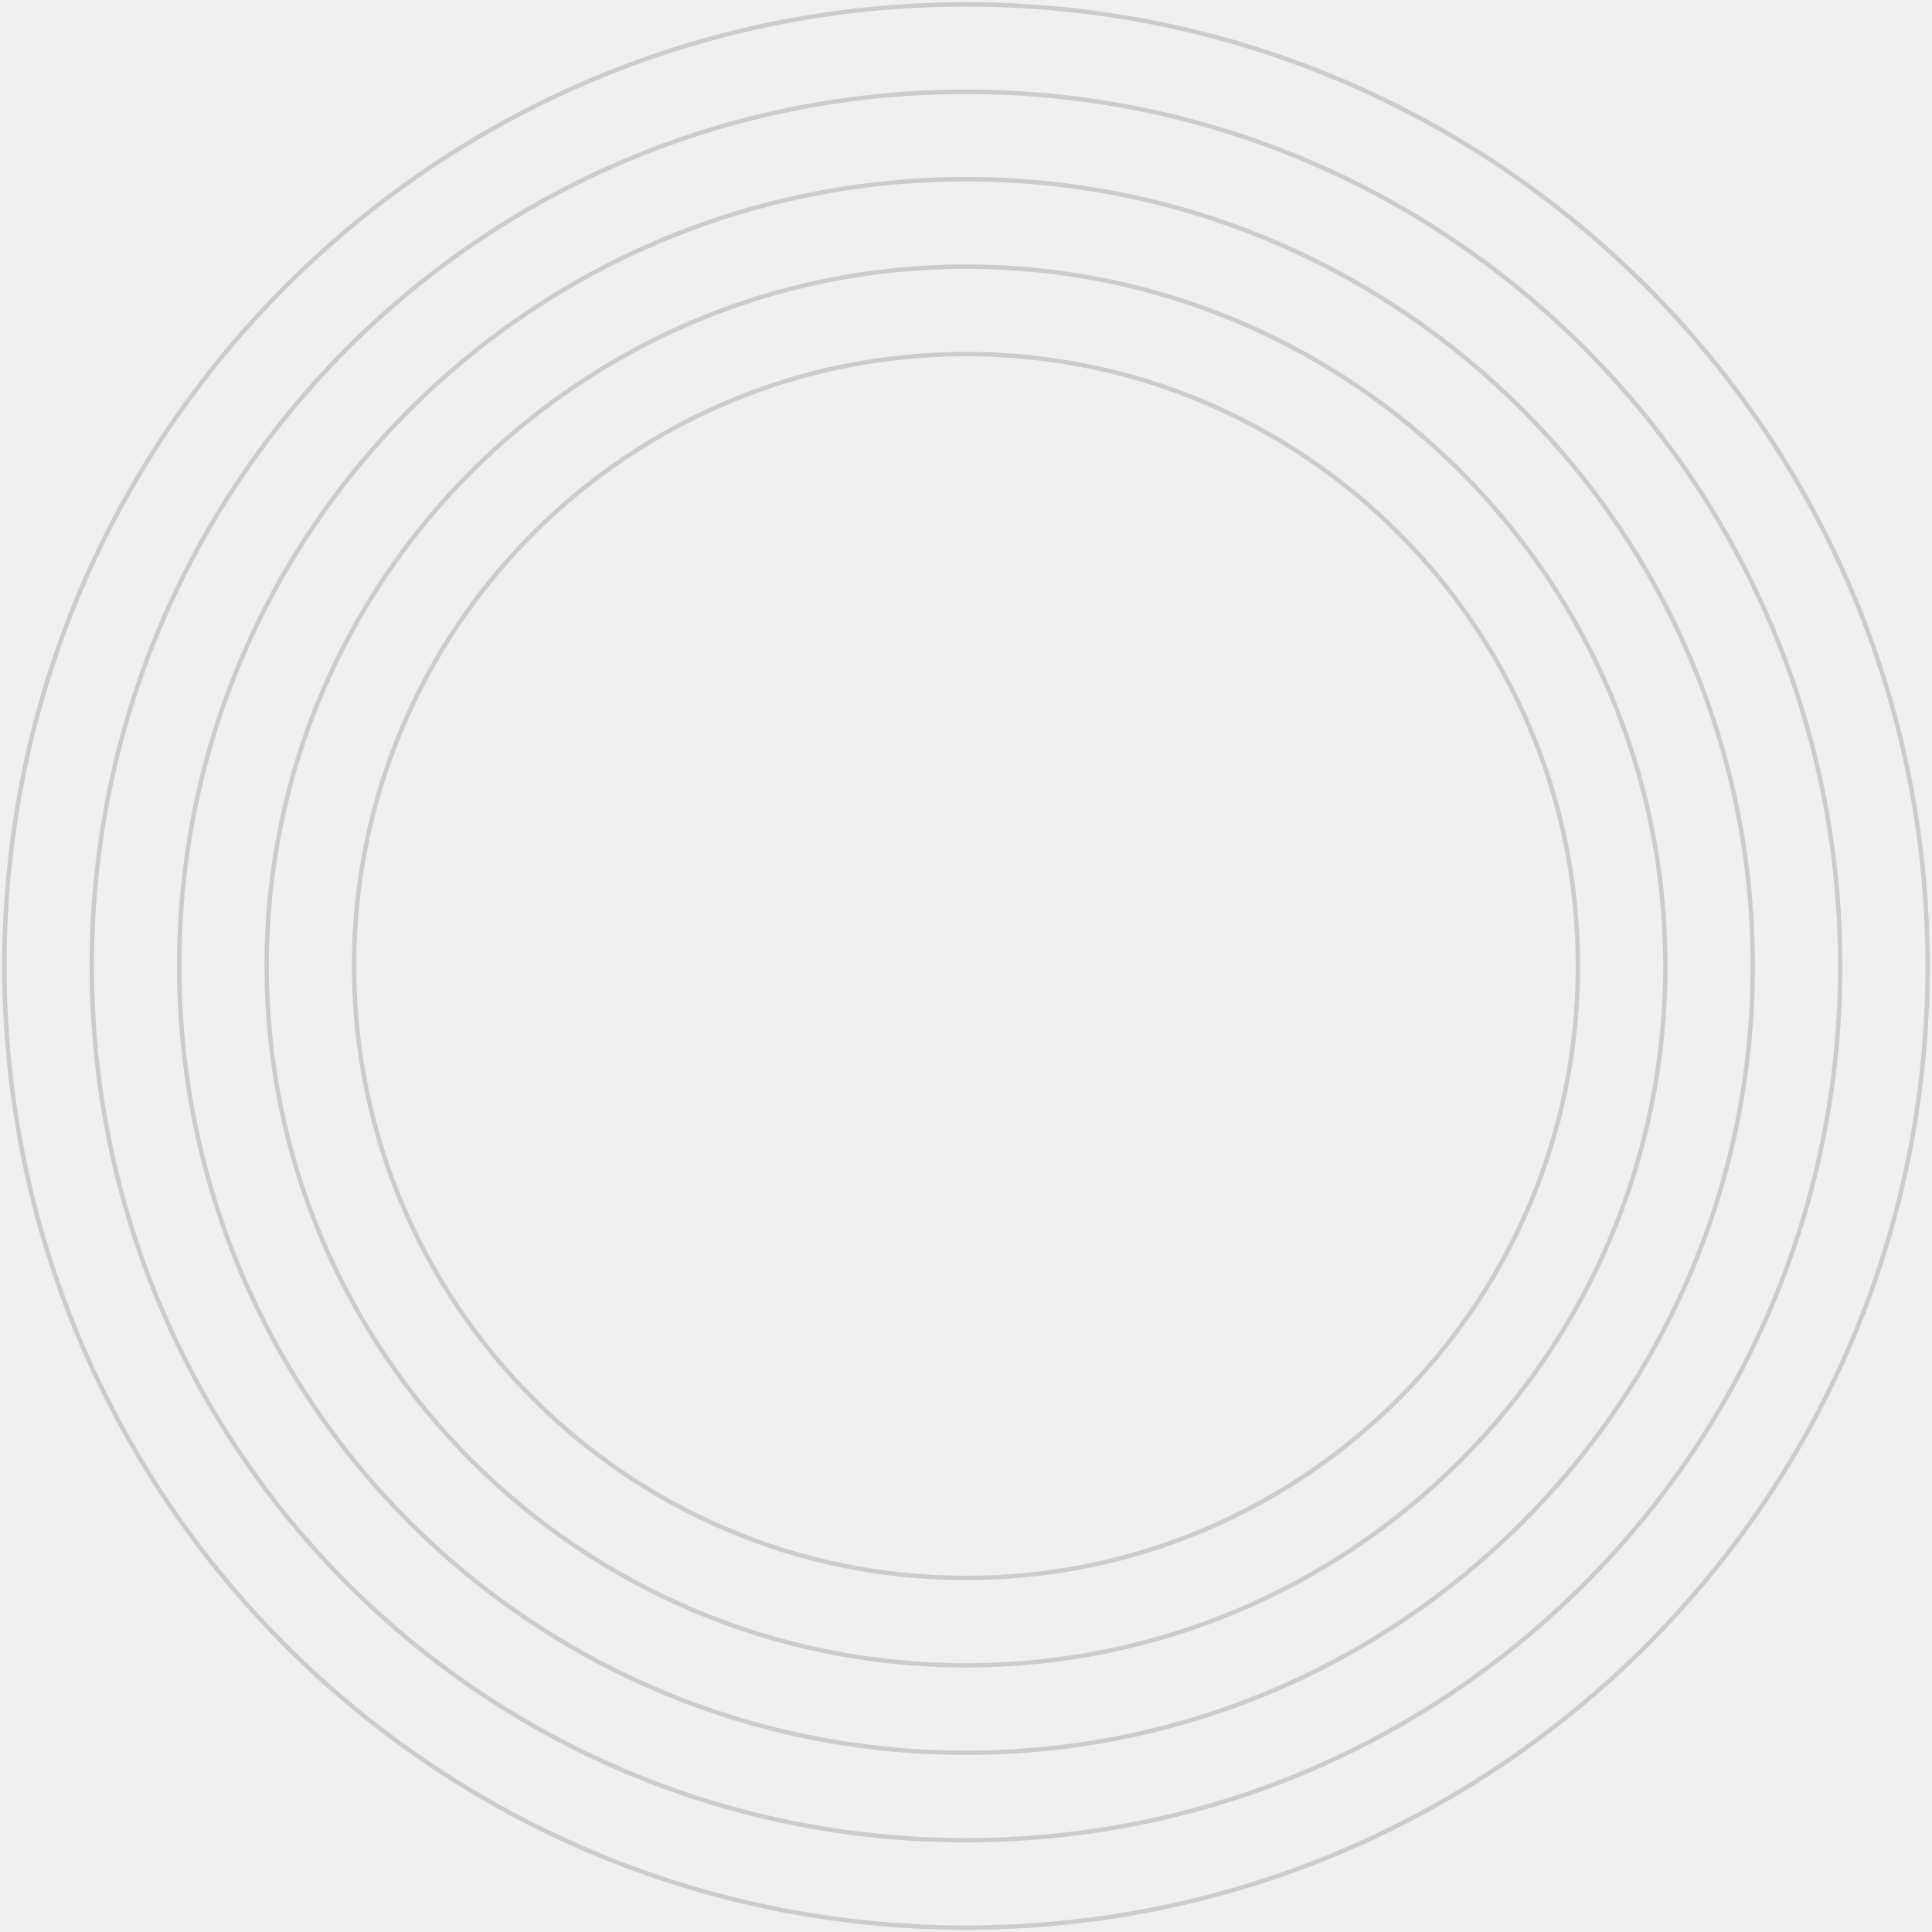
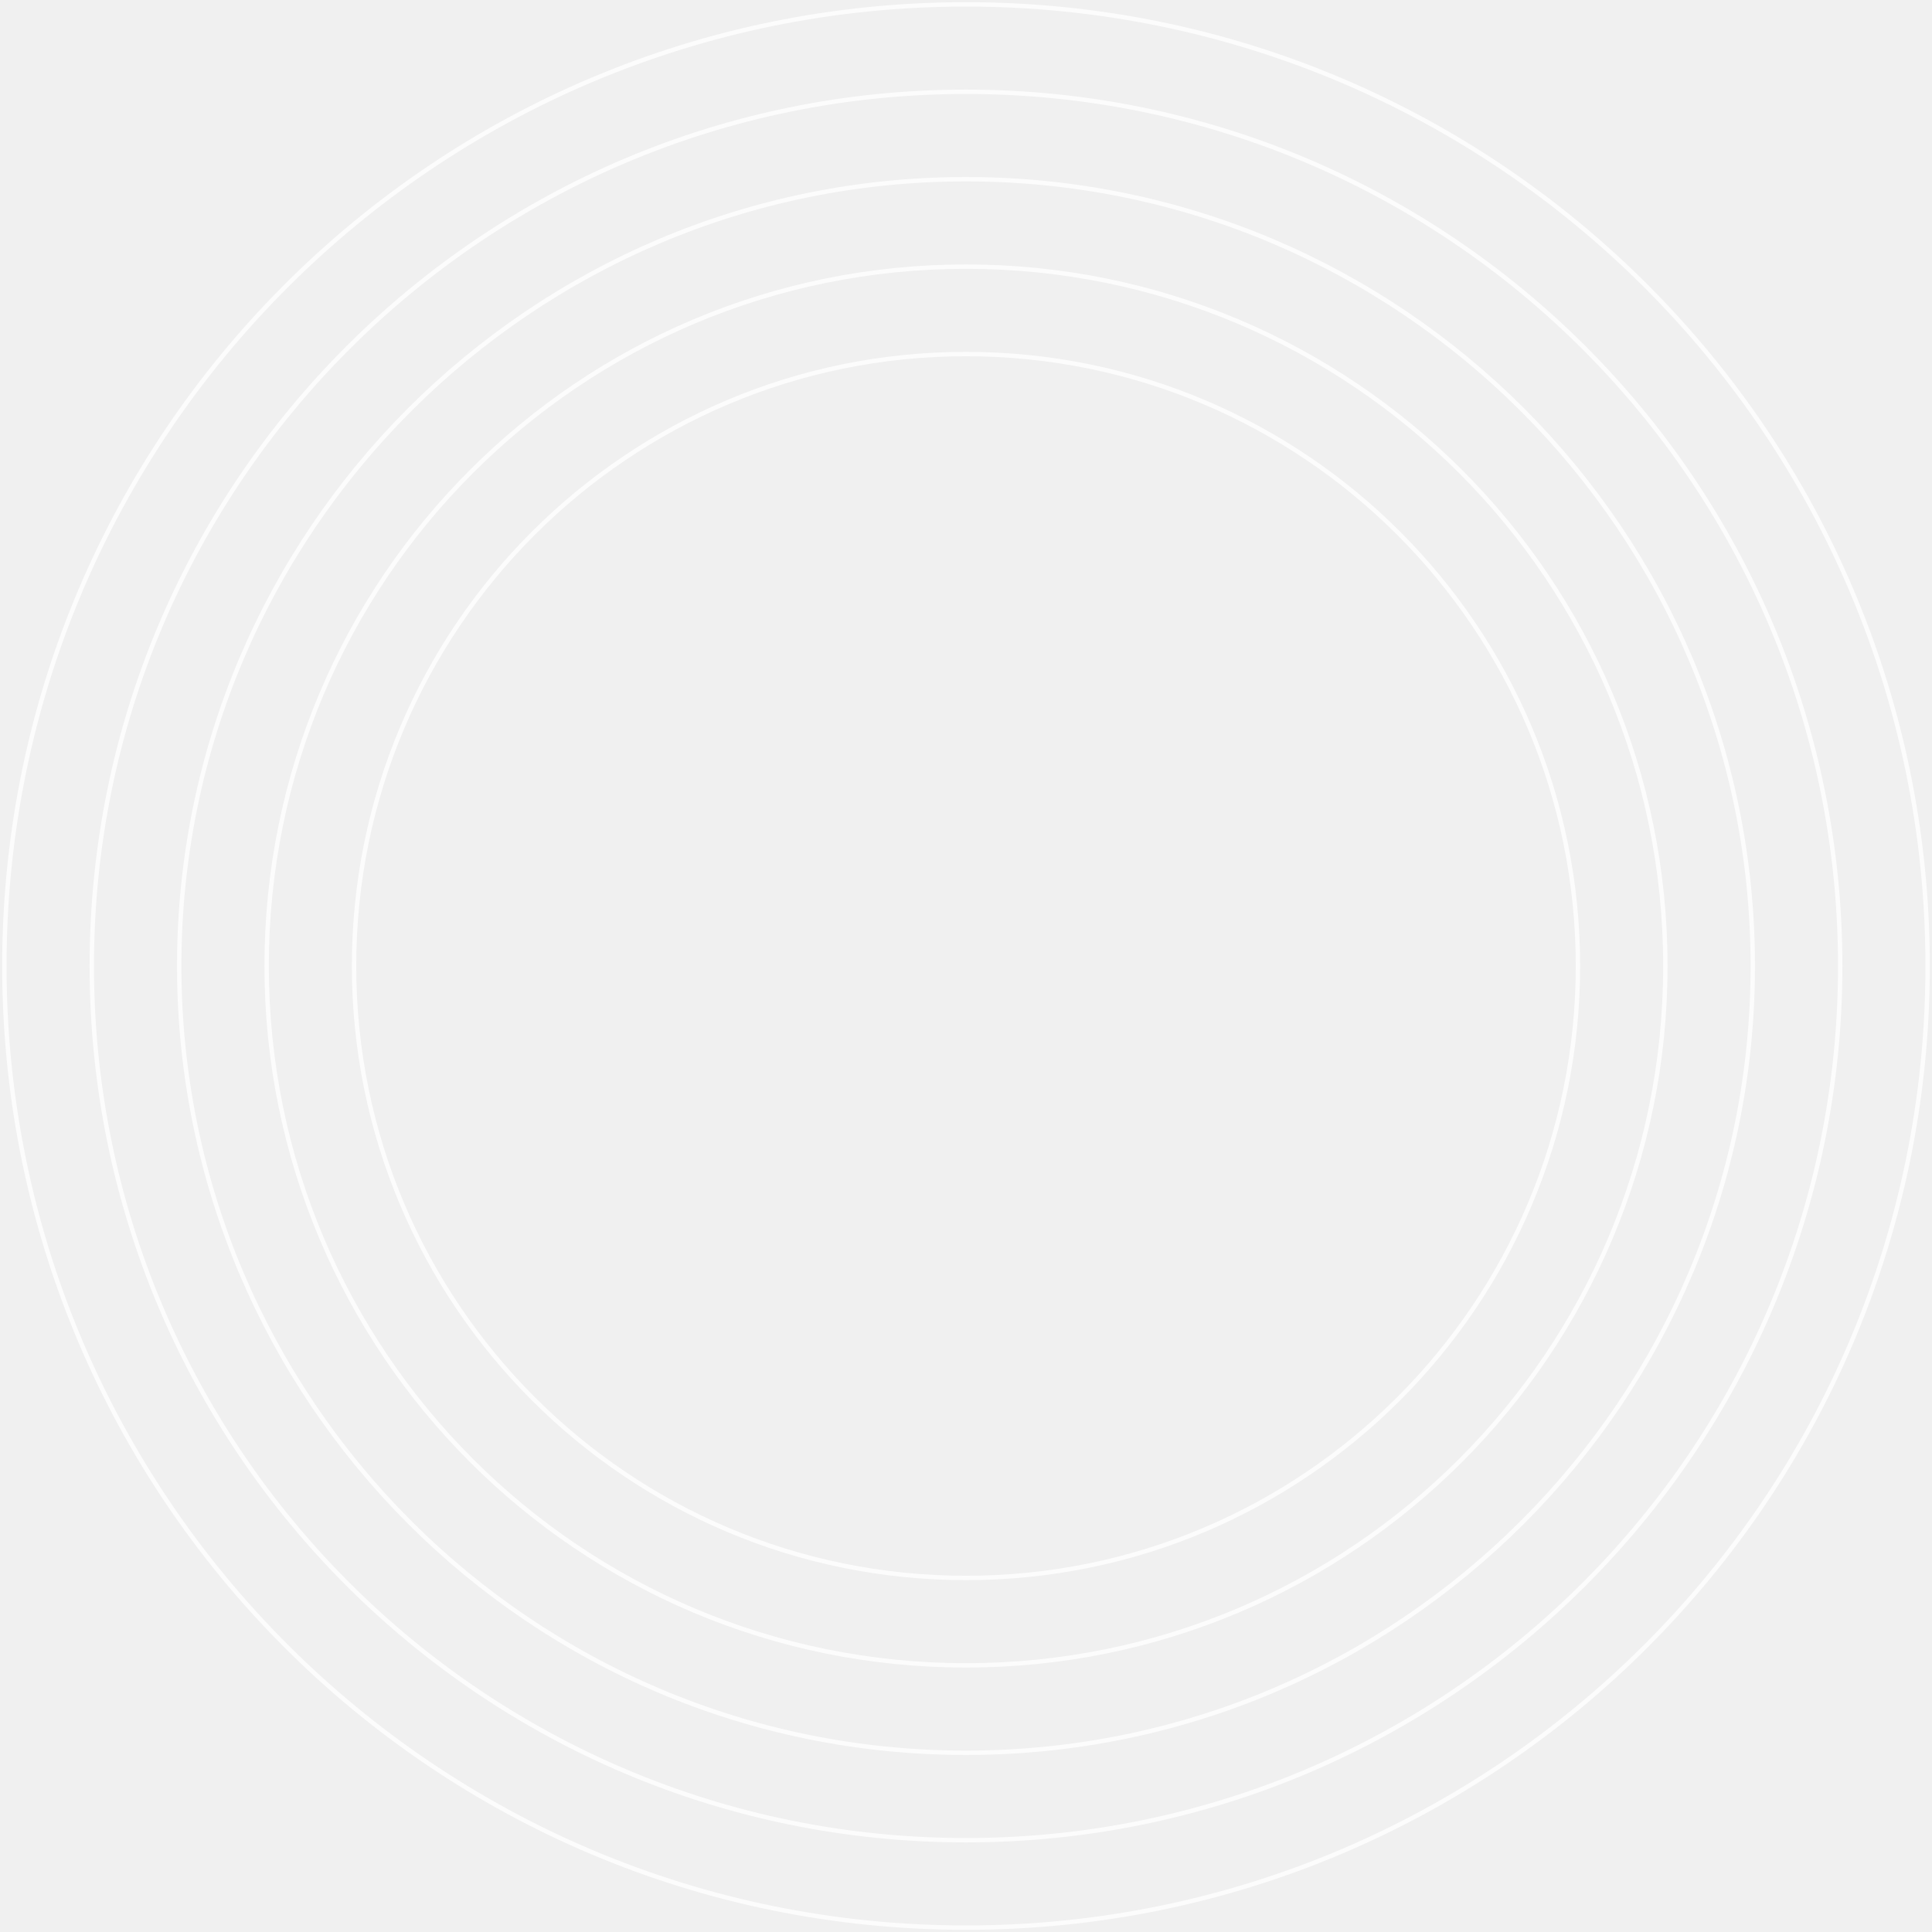
- <svg xmlns="http://www.w3.org/2000/svg" width="442" height="442" stroke="#A4AAA0" opacity="0.5" fill="none">
+ <svg xmlns="http://www.w3.org/2000/svg" width="442" height="442" stroke="#FFF" opacity="0.8" fill="none">
  <path d="M21 221C21 331.457 110.543 421 221 421" />
  <path d="M41 221C41 320.411 121.589 401 221 401" />
  <path d="M61 221C61 309.366 132.634 381 221 381" />
  <path d="M81 221C81 298.32 143.68 361 221 361" />
  <path d="M1 221C1 342.503 99.497 441 221 441" />
  <path d="M421 221C421 331.457 331.457 421 221 421" />
  <path d="M401 221C401 320.411 320.411 401 221 401" />
  <path d="M381 221C381 309.366 309.366 381 221 381" />
  <path d="M361 221C361 298.32 298.32 361 221 361" />
  <path d="M441 221C441 342.503 342.503 441 221 441" />
  <path d="M221 21C110.543 21 21 110.543 21 221" />
  <path d="M221 41C121.589 41 41 121.589 41 221" />
  <path d="M221 61C132.634 61 61 132.634 61 221" />
  <path d="M221 81C143.68 81 81 143.68 81 221" />
  <path d="M221 1C99.497 1 1 99.497 1 221" />
  <path d="M221 21C331.457 21 421 110.543 421 221" />
  <path d="M221 41C320.411 41 401 121.589 401 221" />
  <path d="M221 61C309.366 61 381 132.634 381 221" />
  <path d="M221 81C298.32 81 361 143.68 361 221" />
  <path d="M221 1C342.503 1 441 99.497 441 221" />
</svg>
